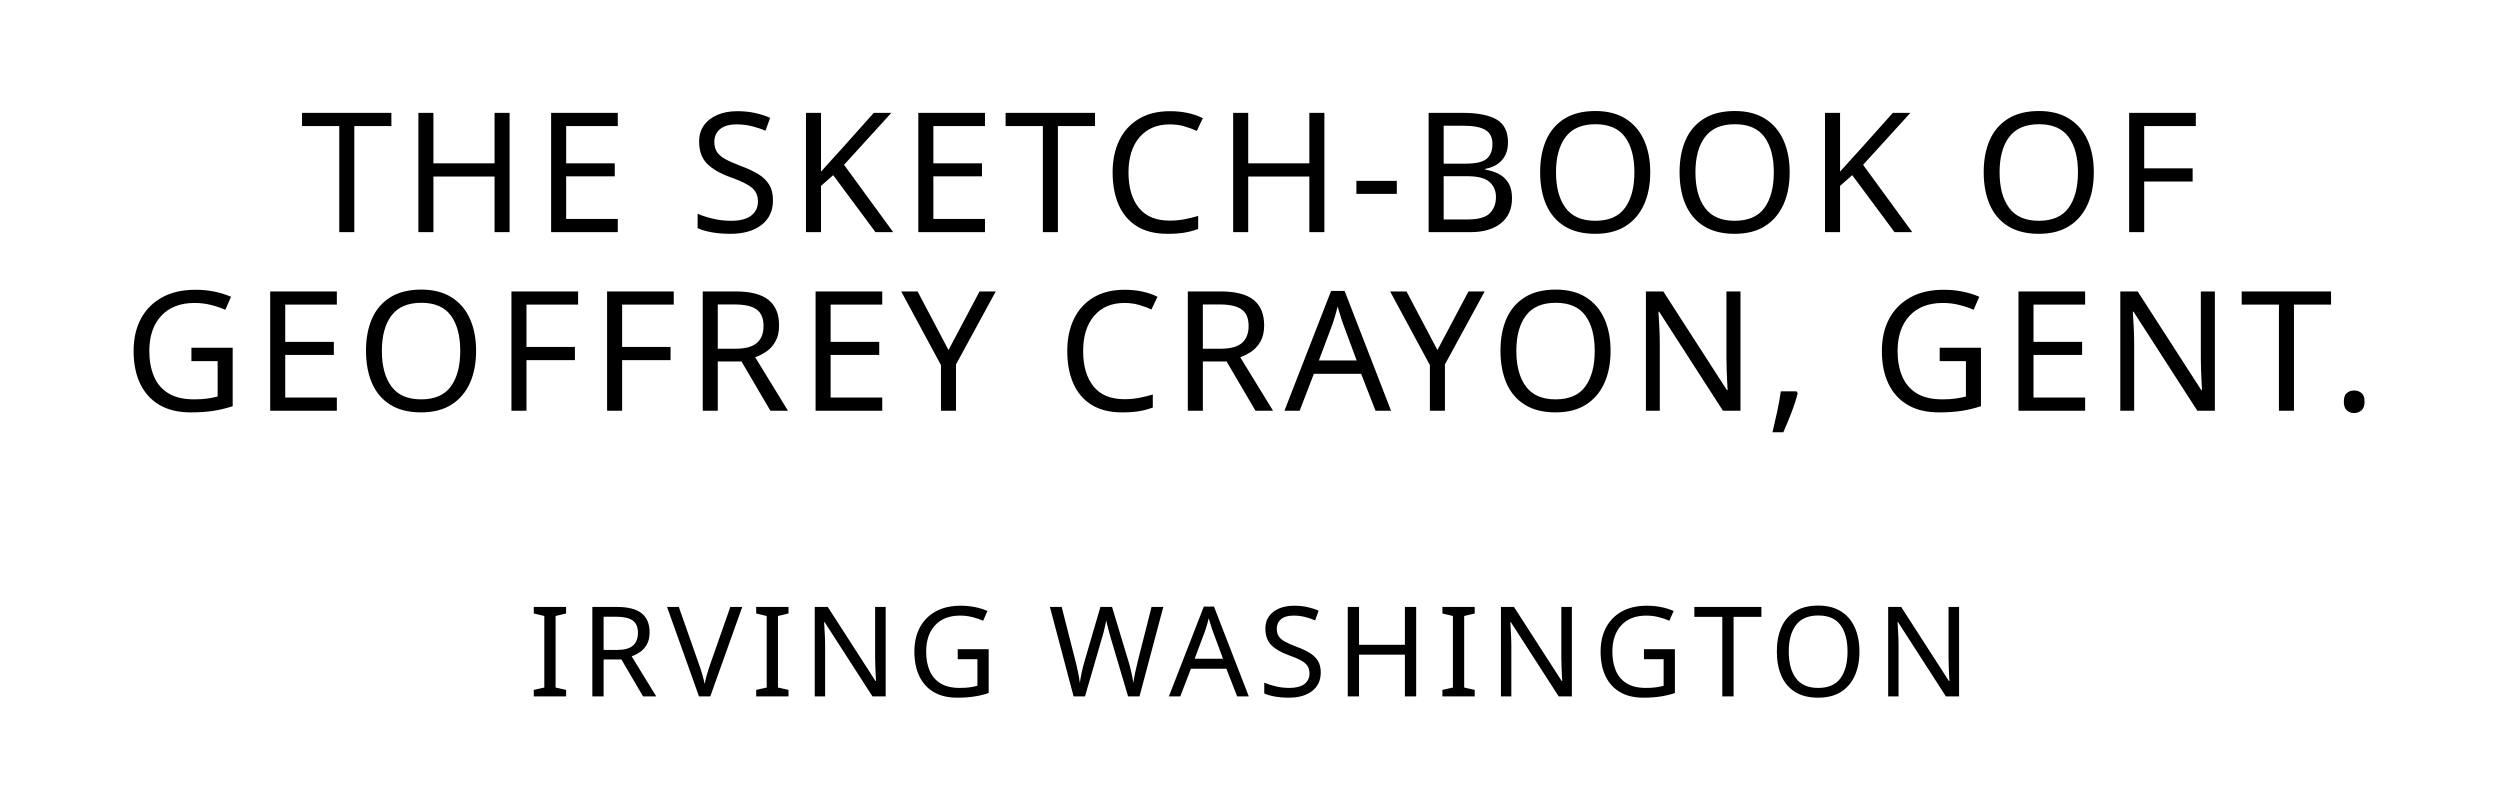
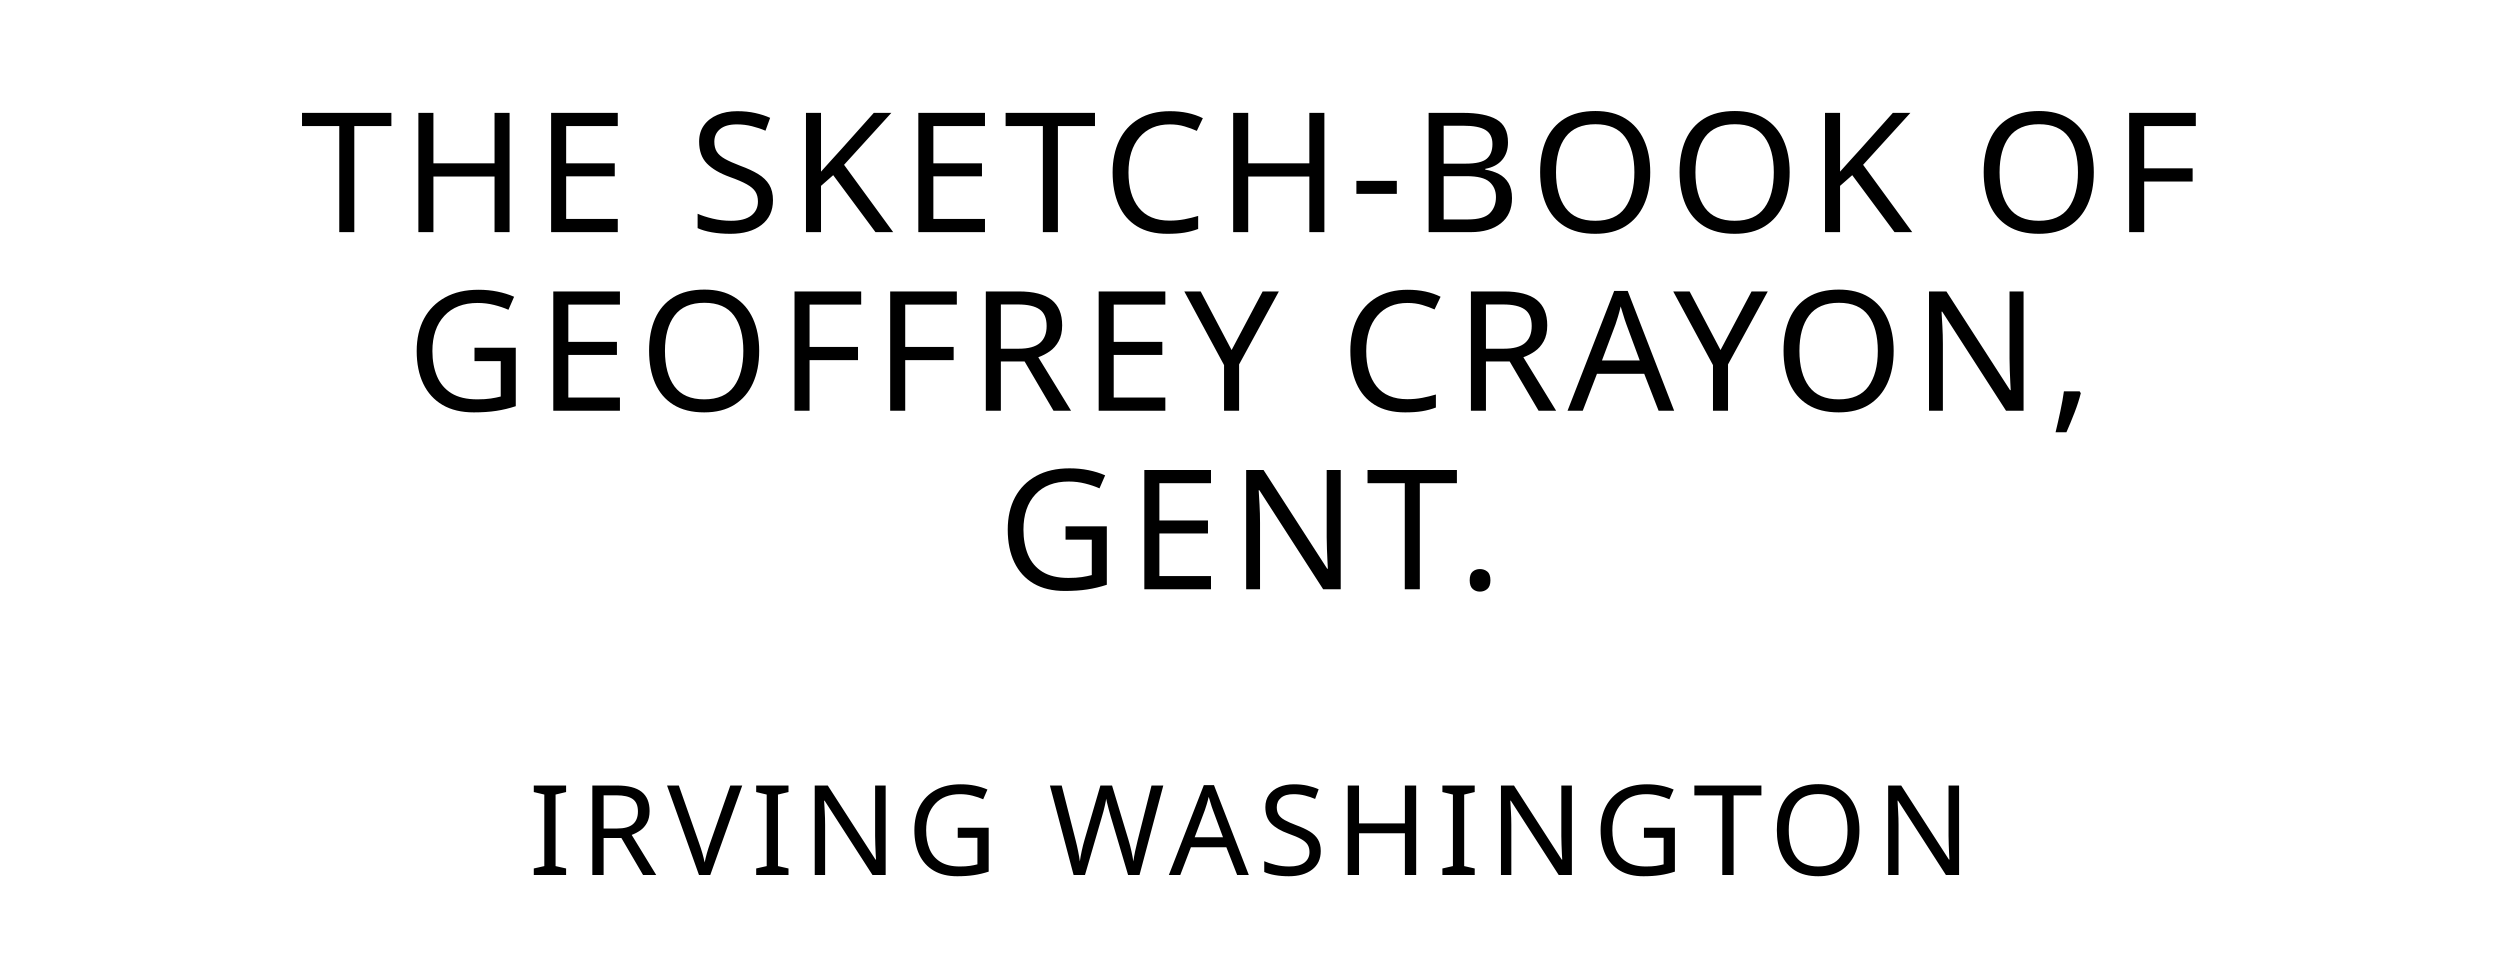
- <svg xmlns="http://www.w3.org/2000/svg" version="1.1" viewBox="0 0 1400 440">
+ <svg xmlns="http://www.w3.org/2000/svg" version="1.1" viewBox="0 0 1400 540">
  <style type="text/css">
		text{
			font-family: League Spartan;
			letter-spacing: 5px;
			text-anchor: middle;
		}

		.title{
			font-size: 93.567px;
		}

		.author{
			font-size: 70.175px;
		}
	</style>
  <text class="title" x="700" y="130">THE SKETCH-BOOK OF</text>
-   <text class="title" x="700" y="230">GEOFFREY CRAYON, GENT.</text>
-   <text class="author" x="700" y="390">IRVING WASHINGTON</text>
+   <text class="title" x="700" y="230">GEOFFREY CRAYON,</text>
+   <text class="title" x="700" y="330">GENT.</text>
+   <text class="author" x="700" y="490">IRVING WASHINGTON</text>
</svg>
